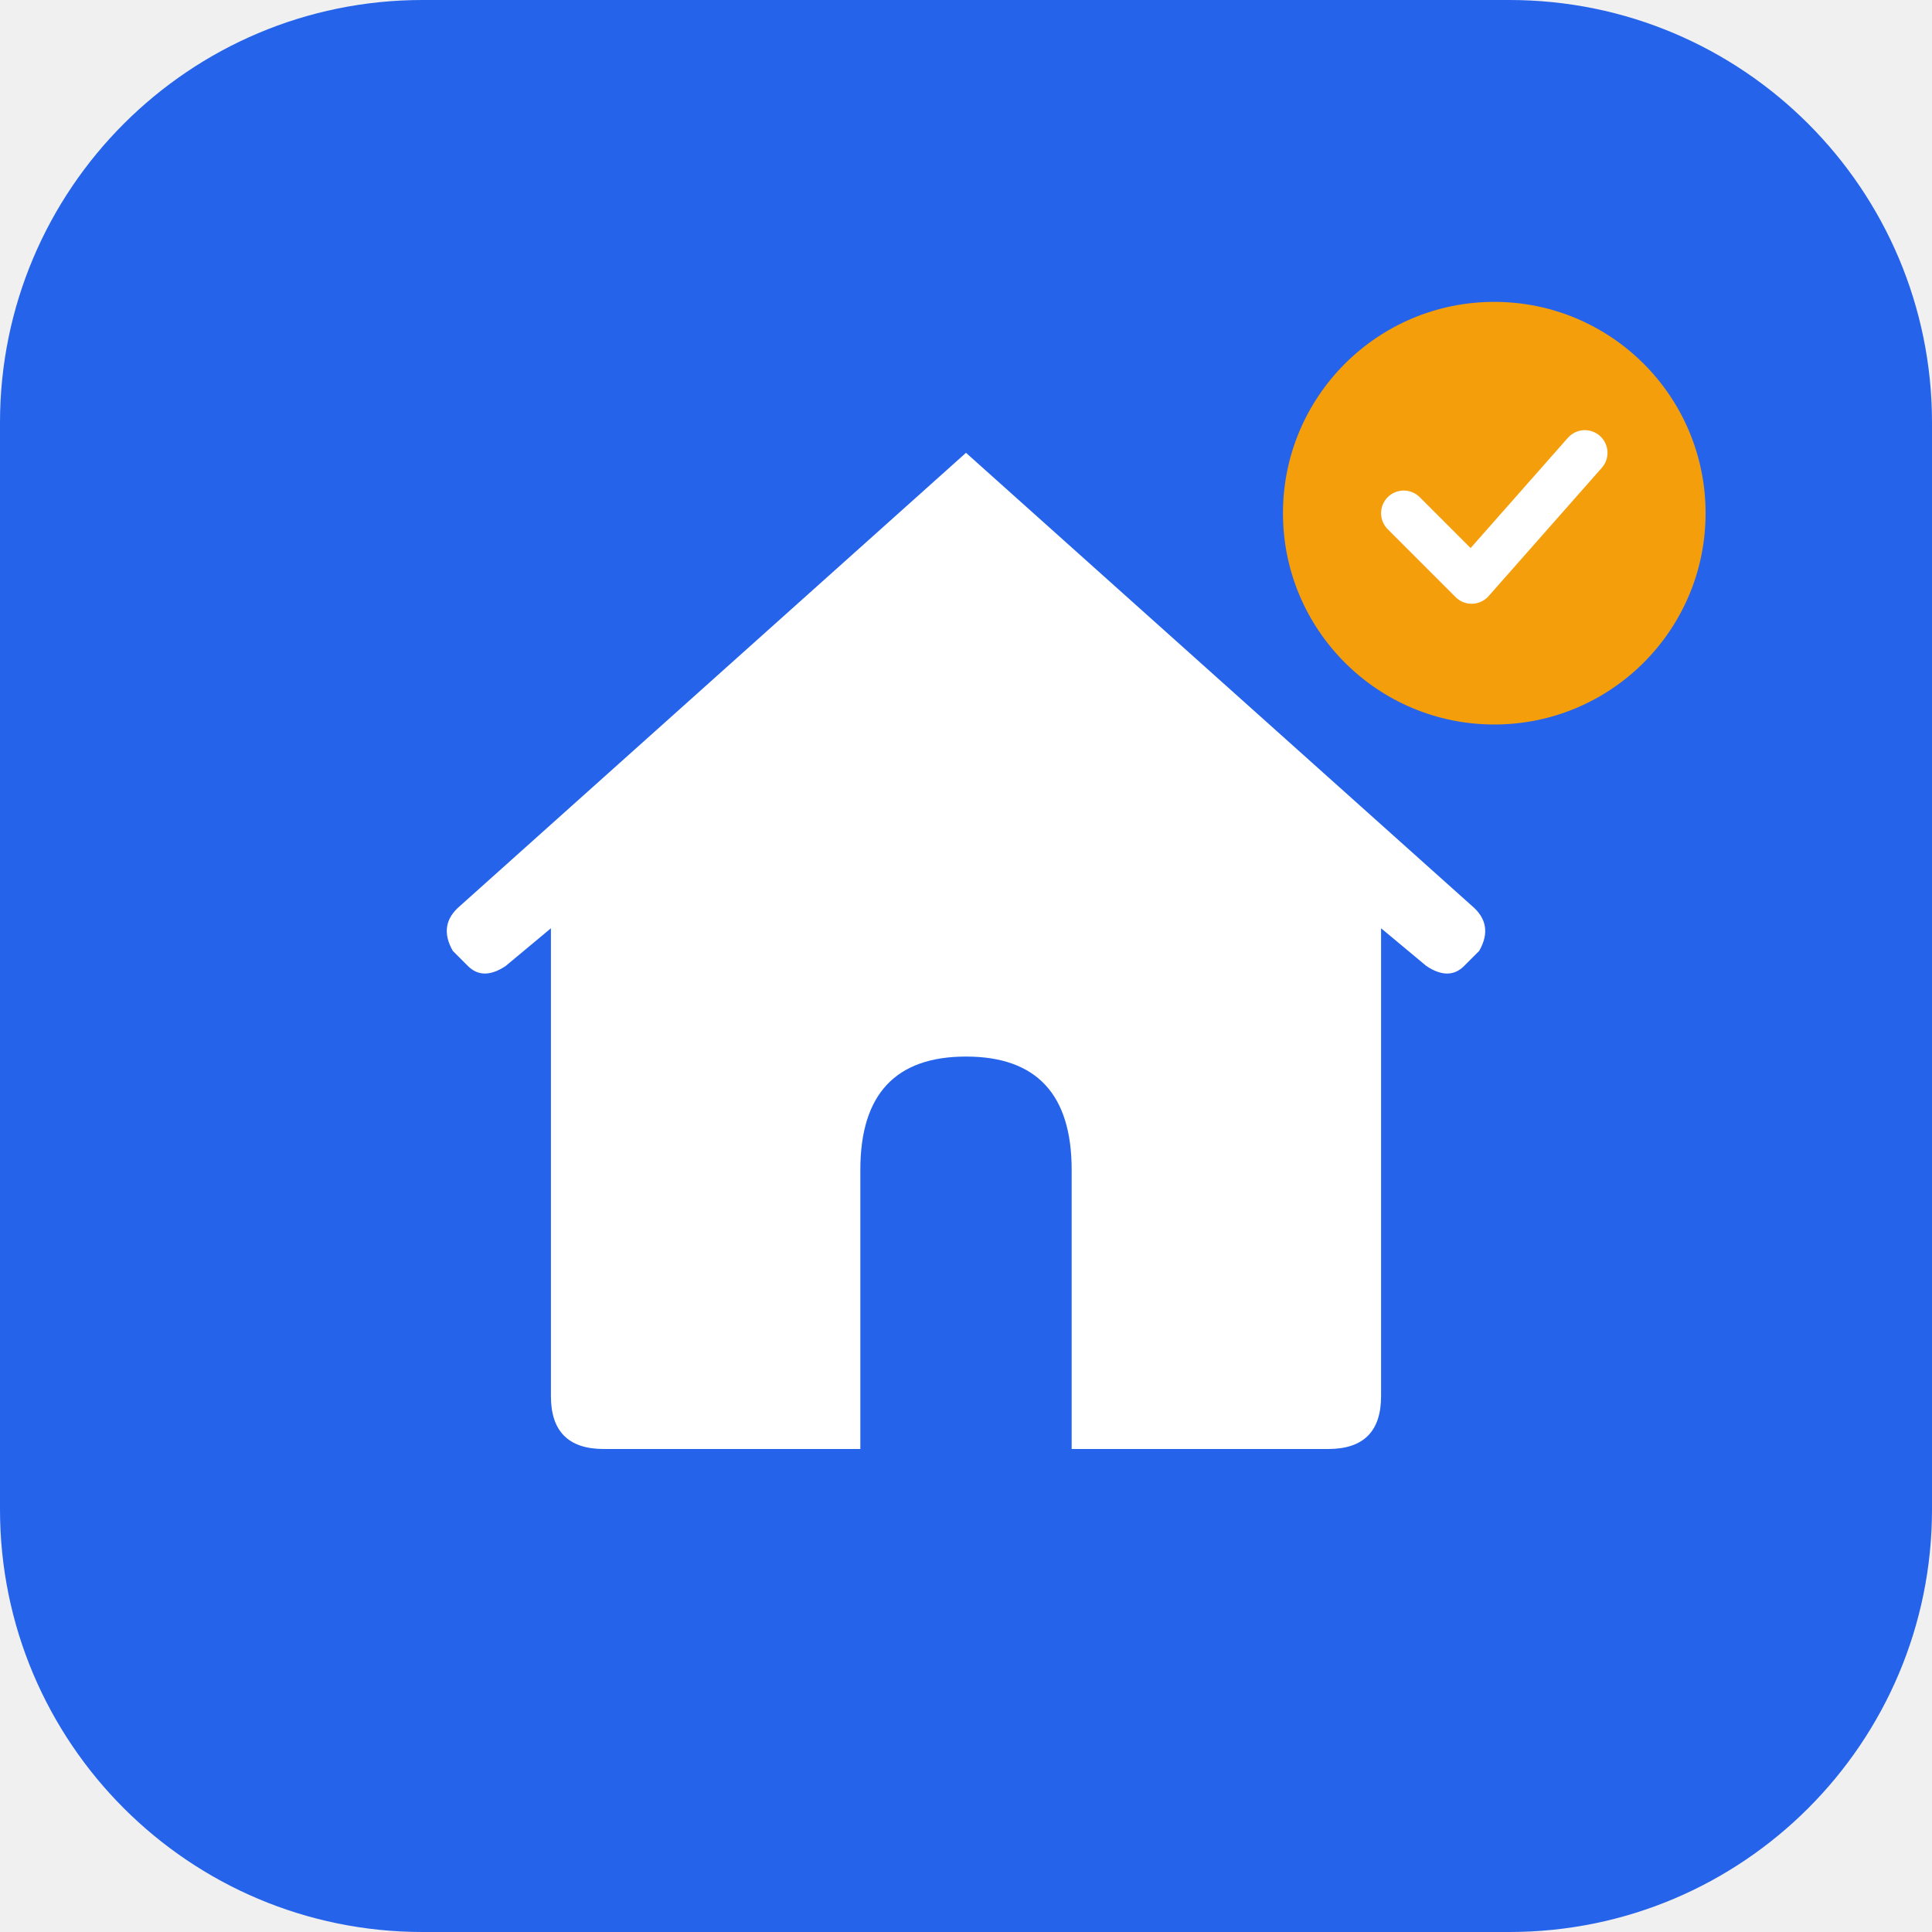
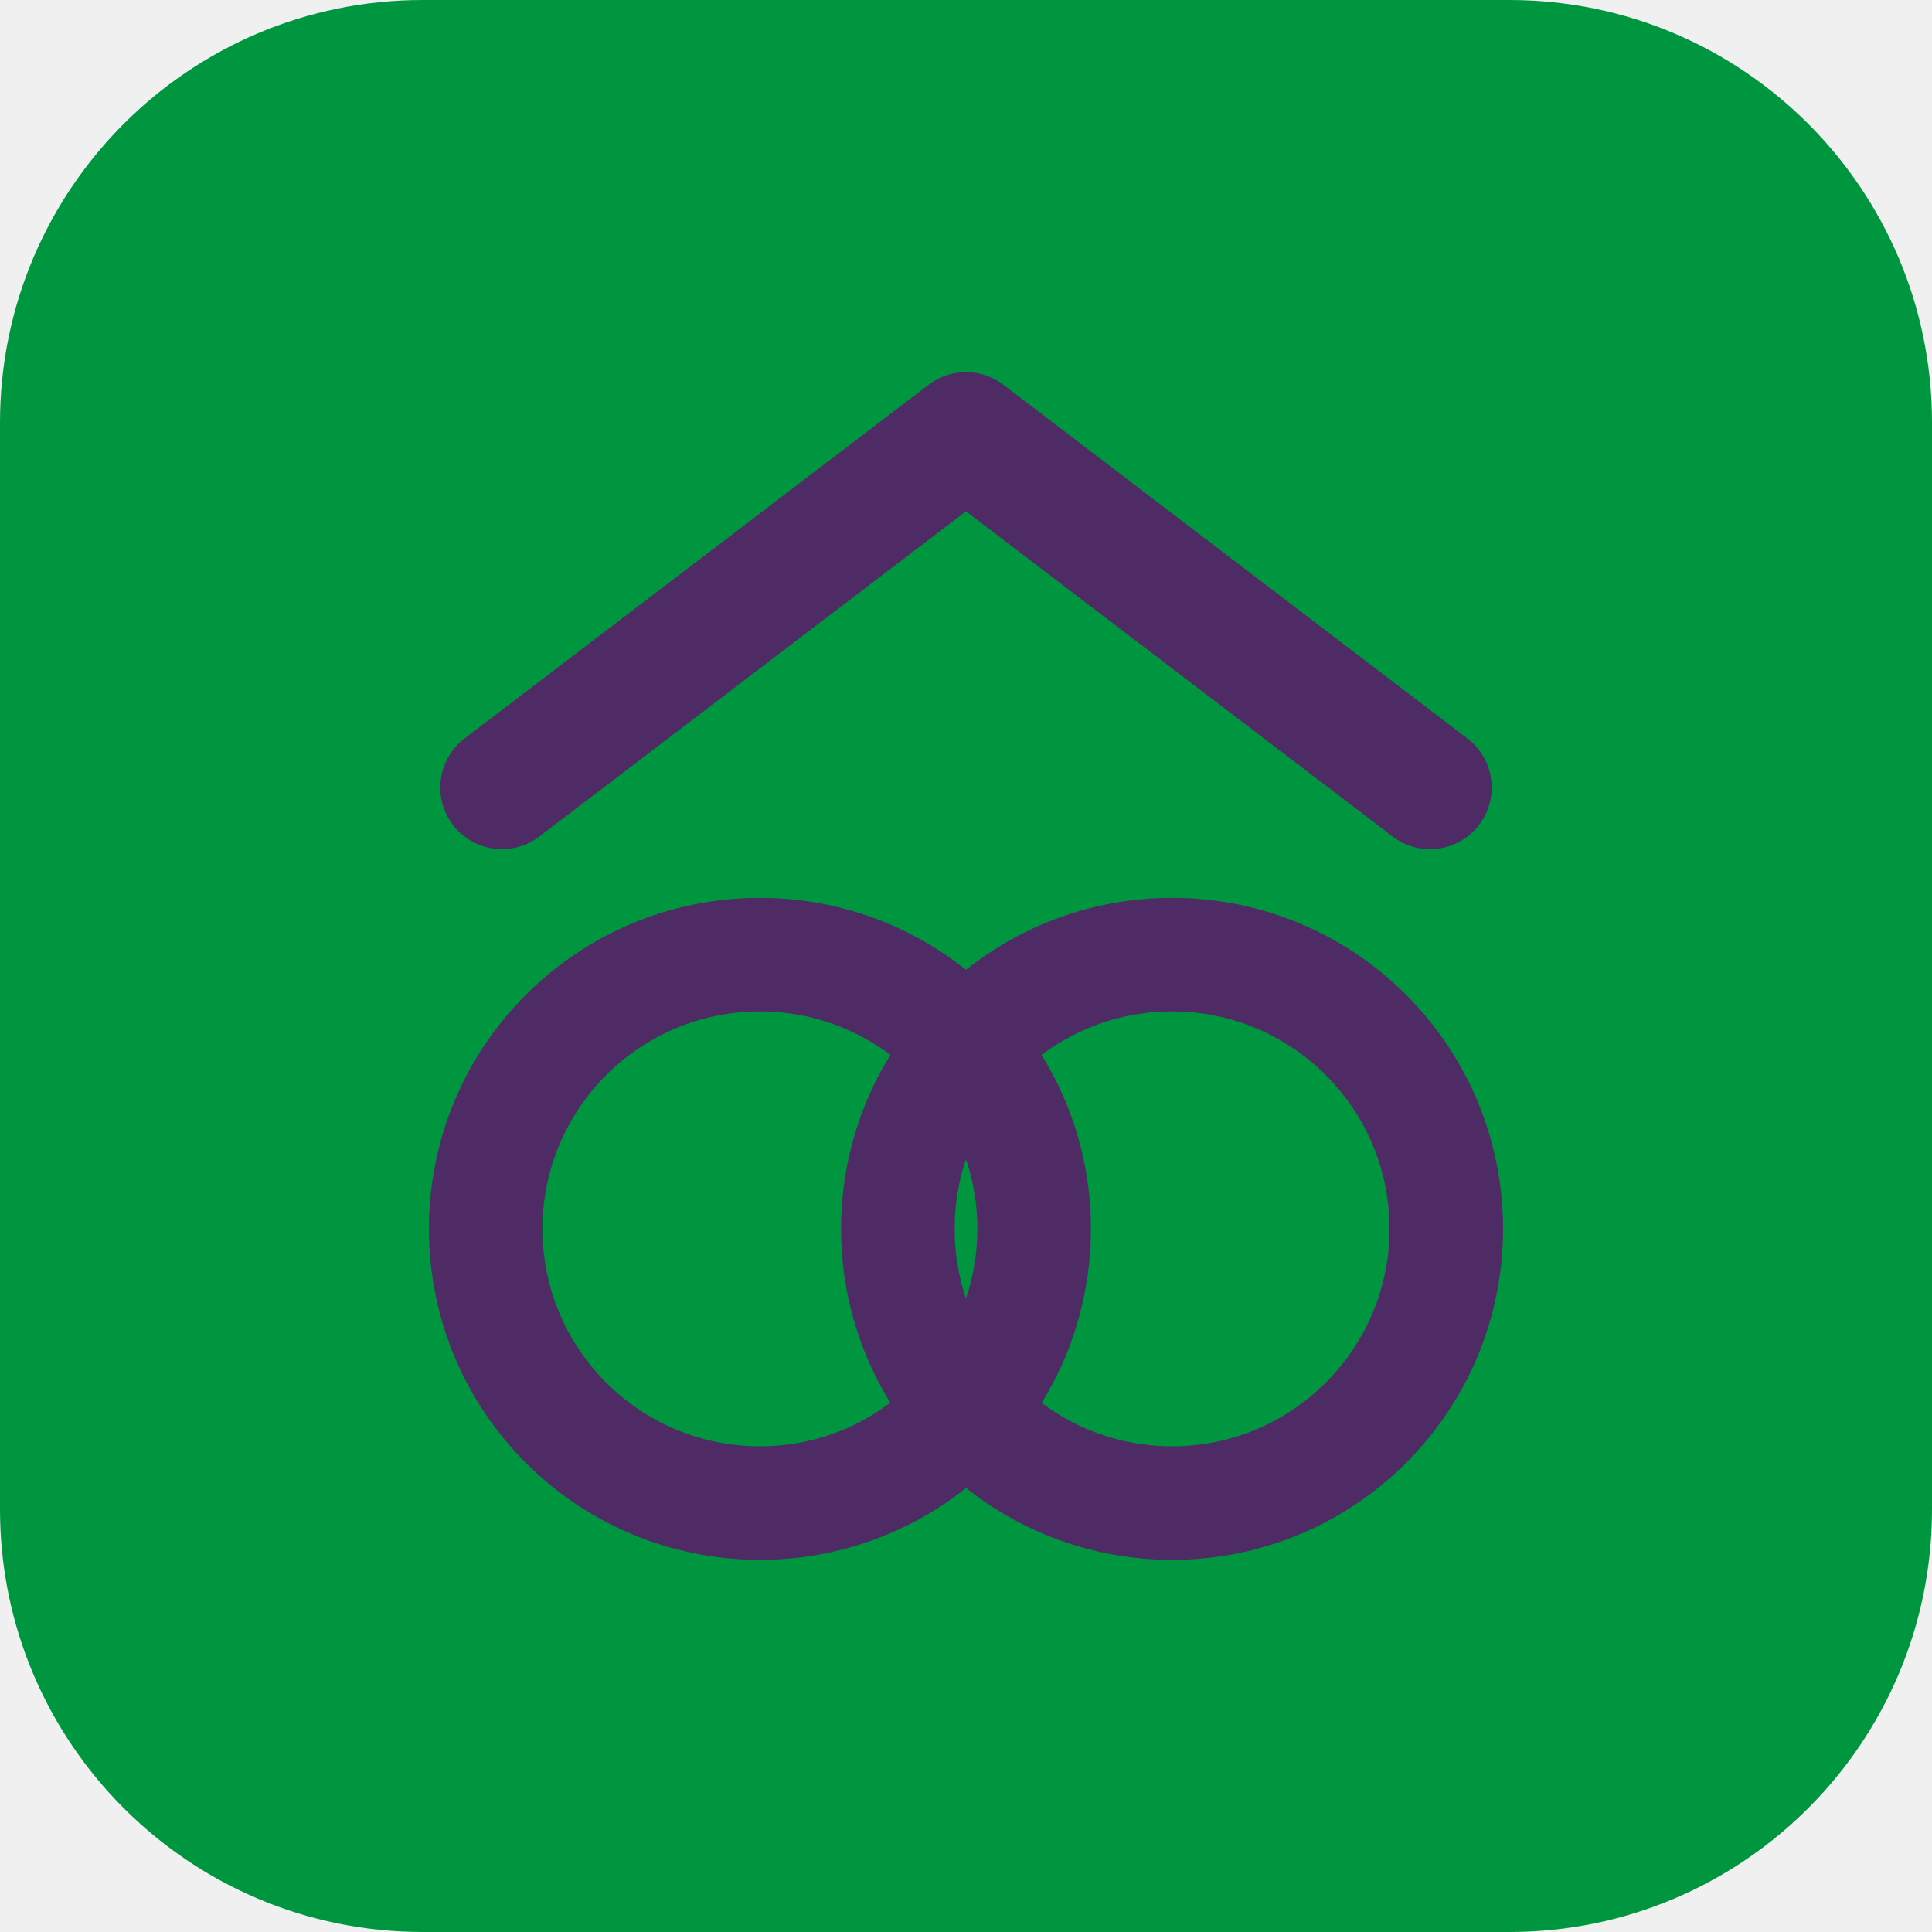
- <svg xmlns="http://www.w3.org/2000/svg" viewBox="0 0 512 512" fill="none">
-   <rect width="512" height="512" rx="112" fill="#2563EB" />
-   <path d="M256 120 L390 240 Q396 245 392 252 L388 256 Q384 260 378 256 L366 246 L366 370 Q366 384 352 384 L160 384 Q146 384 146 370 L146 246 L134 256 Q128 260 124 256 L120 252 Q116 245 122 240 Z" fill="#FFFFFF" fill-rule="evenodd" />
-   <path d="M228 384 L228 310 Q228 280 256 280 Q284 280 284 310 L284 384 Z" fill="#2563EB" />
-   <circle cx="396" cy="136" r="56" fill="#F59E0B" />
-   <path d="M372 136 L390 154 L420 120" stroke="#FFFFFF" stroke-width="12" stroke-linecap="round" stroke-linejoin="round" fill="none" />
+ <svg xmlns="http://www.w3.org/2000/svg" viewBox="0 0 1024 1024" fill="none">
+   <rect width="1024" height="1024" rx="224" fill="#00963F" />
+   <g transform="translate(512 512) scale(0.86) translate(-512 -498)">
+     <path d="M226 388 L512 170 L798 388" fill="none" stroke="#4E2B65" stroke-width="76" stroke-linecap="round" stroke-linejoin="round" />
+     <circle cx="385" cy="660" r="169" fill="none" stroke="#4E2B65" stroke-width="70" />
+     <circle cx="639" cy="660" r="169" fill="none" stroke="#4E2B65" stroke-width="70" />
+     <path d="M543.8 717.8 A169 169 0 0 1 459.1 811.9" fill="none" stroke="#4E2B65" stroke-width="70" />
+   </g>
</svg>
